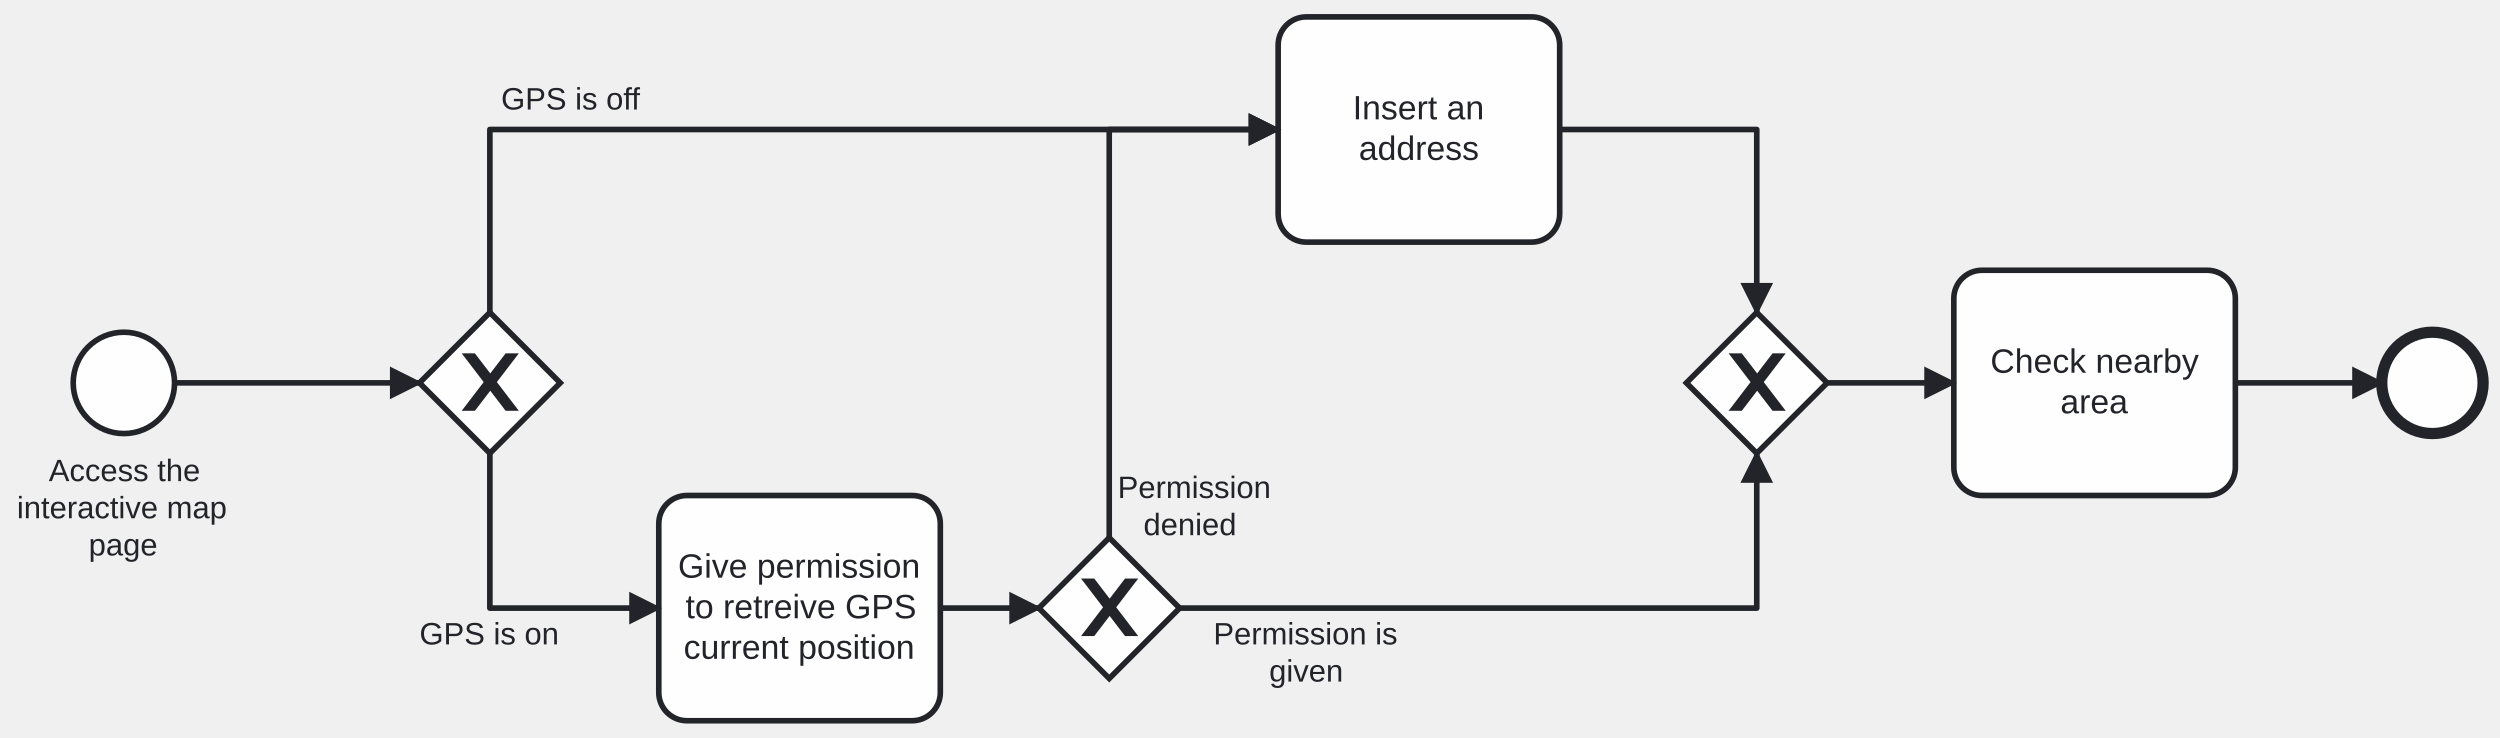
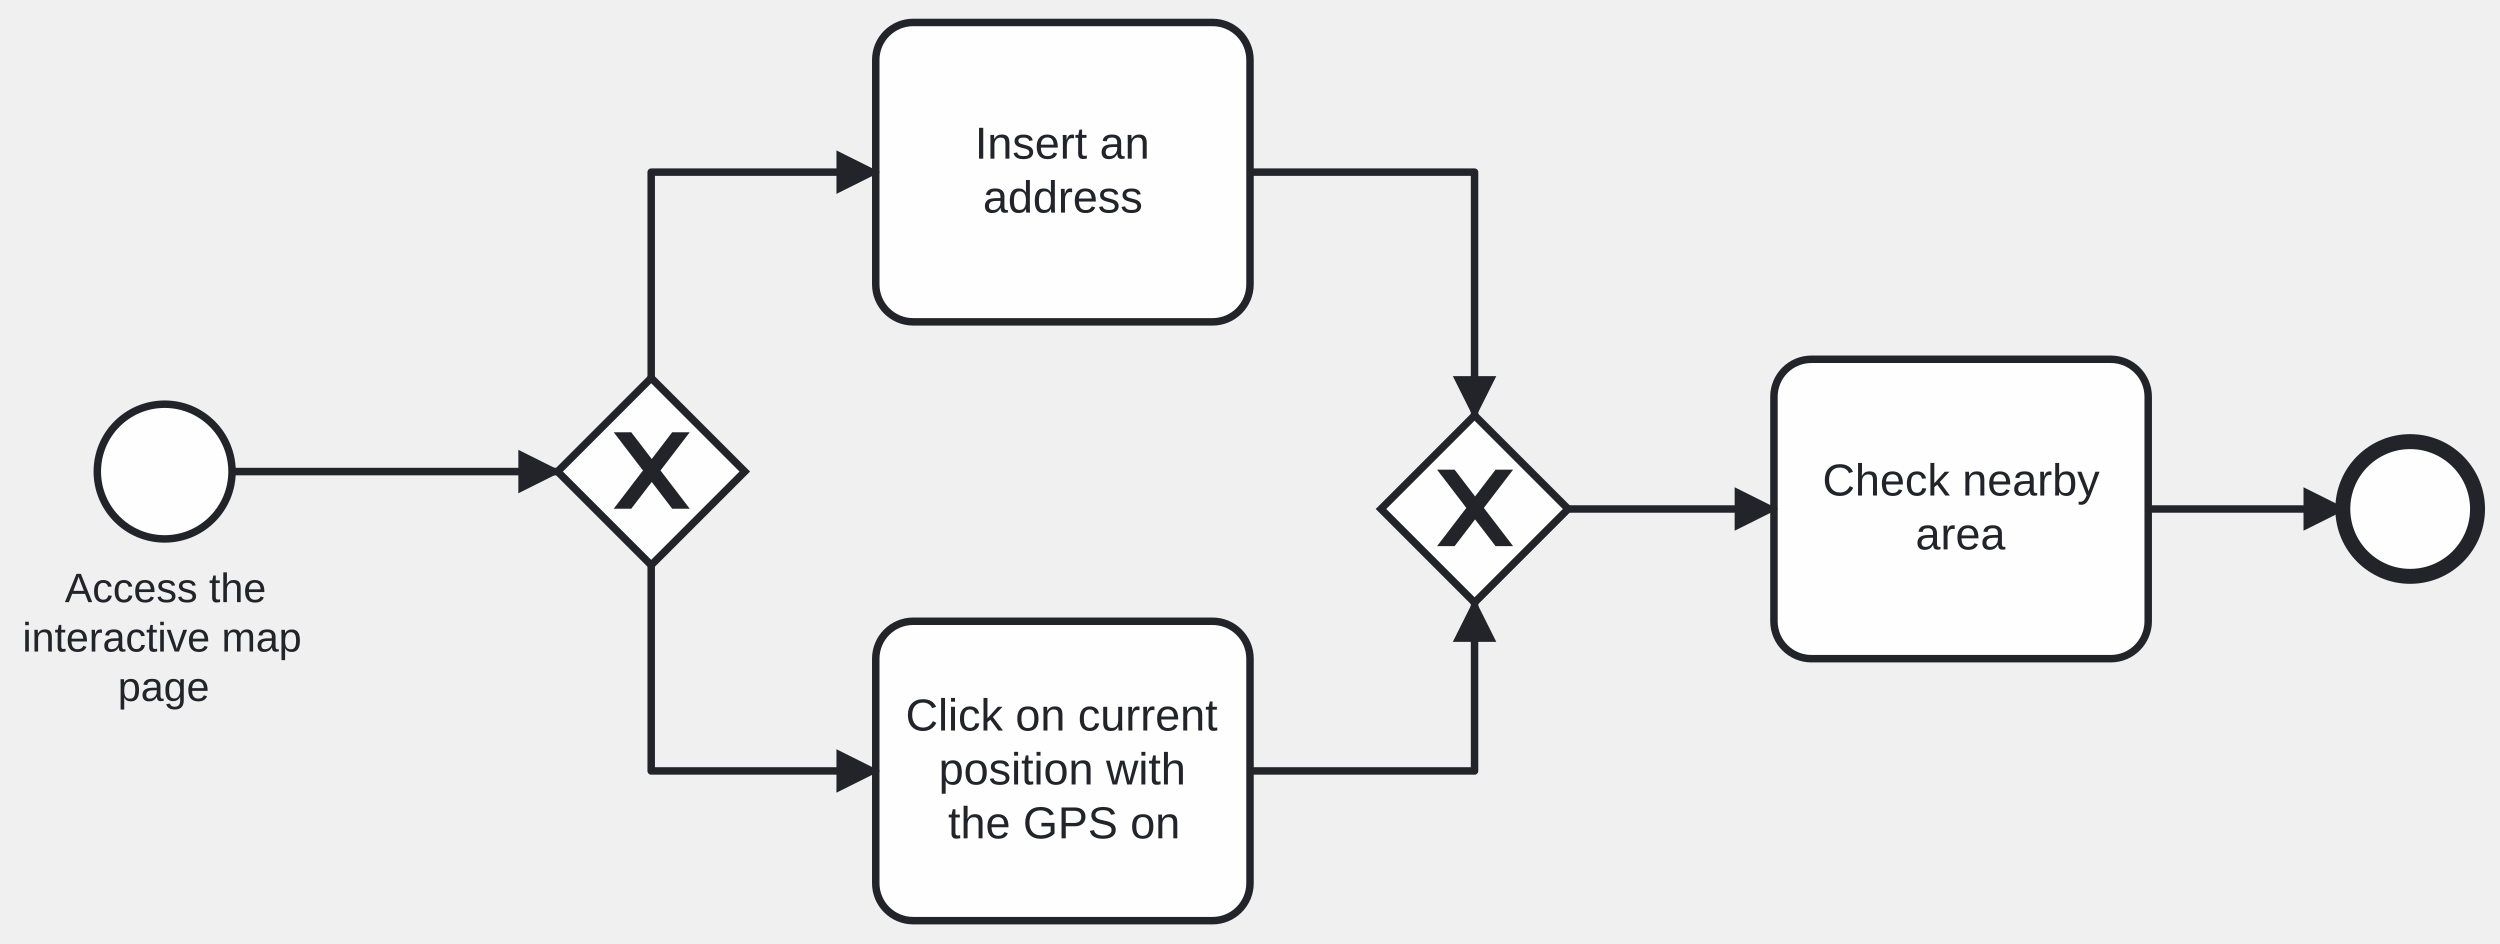
- <svg xmlns="http://www.w3.org/2000/svg" width="888" height="262" viewBox="146 74 888 262" version="1.1">
+ <svg xmlns="http://www.w3.org/2000/svg" width="668" height="252" viewBox="146 84 668 252" version="1.1">
  <defs>
-     <marker id="sequenceflow-end-white-hsl_225_10_15_-eu6ckn1ujwaupn94my47q4vql" viewBox="0 0 20 20" refX="11" refY="10" markerWidth="10" markerHeight="10" orient="auto">
+     <marker id="sequenceflow-end-white-hsl_225_10_15_-6mlxu9szbrmc0gg3fy8qjriap" viewBox="0 0 20 20" refX="11" refY="10" markerWidth="10" markerHeight="10" orient="auto">
      <path d="M 1 5 L 11 10 L 1 15 Z" style="fill: rgb(34, 36, 42); stroke-width: 1px; stroke-linecap: round; stroke-dasharray: 10000, 1; stroke: rgb(34, 36, 42);" />
-     </marker>
-     <marker id="messageflow-end-white-hsl_225_10_15_-eu6ckn1ujwaupn94my47q4vql" viewBox="0 0 20 20" refX="8.5" refY="5" markerWidth="20" markerHeight="20" orient="auto">
-       <path d="m 1 5 l 0 -3 l 7 3 l -7 3 z" style="fill: white; stroke-width: 1px; stroke-linecap: butt; stroke-dasharray: 10000, 1; stroke: rgb(34, 36, 42);" />
-     </marker>
-     <marker id="messageflow-start-white-hsl_225_10_15_-eu6ckn1ujwaupn94my47q4vql" viewBox="0 0 20 20" refX="6" refY="6" markerWidth="20" markerHeight="20" orient="auto">
-       <circle cx="6" cy="6" r="3.5" style="fill: white; stroke-width: 1px; stroke-linecap: round; stroke-dasharray: 10000, 1; stroke: rgb(34, 36, 42);" />
    </marker>
  </defs>
  <g class="djs-group">
    <g class="djs-element djs-shape" data-element-id="StartEvent_1r4etsn" style="display: block;" transform="matrix(1 0 0 1 172 192)">
      <g class="djs-visual">
        <circle cx="18" cy="18" r="18" style="stroke: rgb(34, 36, 42); stroke-width: 2px; fill: white; fill-opacity: 0.95;" />
      </g>
      <rect class="djs-hit djs-hit-all" x="0" y="0" width="36" height="36" style="fill: none; stroke-opacity: 0; stroke: white; stroke-width: 15px;" />
      <rect x="-6" y="-6" rx="3" width="48" height="48" class="djs-outline" style="fill: none;" />
    </g>
  </g>
  <g class="djs-group">
    <g class="djs-element djs-shape" data-element-id="StartEvent_1r4etsn_label" style="display: block;" transform="matrix(1 0 0 1 152 235)">
      <g class="djs-visual">
        <text lineHeight="1.2" class="djs-label" style="font-family: Arial, sans-serif; font-size: 11px; font-weight: normal; fill: rgb(34, 36, 42);">
          <tspan x="11.329" y="9.9">Access the </tspan>
          <tspan x="0" y="23.1">interactive map </tspan>
          <tspan x="25.493" y="36.3">page</tspan>
        </text>
      </g>
      <rect class="djs-hit djs-hit-all" x="0" y="0" width="76" height="40" style="fill: none; stroke-opacity: 0; stroke: white; stroke-width: 15px;" />
      <rect x="-6" y="-6" rx="3" width="88" height="52" class="djs-outline" style="fill: none;" />
    </g>
  </g>
  <g class="djs-group">
-     <g class="djs-element djs-shape" data-element-id="Activity_07t7r0e" style="display: block;" transform="matrix(1 0 0 1 600 80)">
-       <g class="djs-visual">
-         <rect x="0" y="0" width="100" height="80" rx="10" ry="10" style="stroke: rgb(34, 36, 42); stroke-width: 2px; fill: white; fill-opacity: 0.95;" />
-         <text lineHeight="1.2" class="djs-label" style="font-family: Arial, sans-serif; font-size: 12px; font-weight: normal; fill: rgb(34, 36, 42);">
-           <tspan x="26.49" y="36.4">Insert an </tspan>
-           <tspan x="28.648" y="50.8">address</tspan>
-         </text>
-       </g>
-       <rect class="djs-hit djs-hit-all" x="0" y="0" width="100" height="80" style="fill: none; stroke-opacity: 0; stroke: white; stroke-width: 15px;" />
-       <rect x="-6" y="-6" rx="3" width="112" height="92" class="djs-outline" style="fill: none;" />
-     </g>
-   </g>
-   <g class="djs-group">
-     <g class="djs-element djs-shape" data-element-id="Activity_00psewo" style="display: block;" transform="matrix(1 0 0 1 840 170)">
-       <g class="djs-visual">
-         <rect x="0" y="0" width="100" height="80" rx="10" ry="10" style="stroke: rgb(34, 36, 42); stroke-width: 2px; fill: white; fill-opacity: 0.95;" />
-         <text lineHeight="1.2" class="djs-label" style="font-family: Arial, sans-serif; font-size: 12px; font-weight: normal; fill: rgb(34, 36, 42);">
-           <tspan x="12.977" y="36.4">Check nearby </tspan>
-           <tspan x="37.828" y="50.8">area</tspan>
-         </text>
-       </g>
-       <rect class="djs-hit djs-hit-all" x="0" y="0" width="100" height="80" style="fill: none; stroke-opacity: 0; stroke: white; stroke-width: 15px;" />
-       <rect x="-6" y="-6" rx="3" width="112" height="92" class="djs-outline" style="fill: none;" />
-     </g>
-   </g>
-   <g class="djs-group">
    <g class="djs-element djs-shape" data-element-id="Gateway_1lrh02t" style="display: block;" transform="matrix(1 0 0 1 295 185)">
      <g class="djs-visual">
        <polygon points="25,0 50,25 25,50 0,25" style="stroke: rgb(34, 36, 42); stroke-width: 2px; fill: white; fill-opacity: 0.95;" />
        <path d="m 16,15 7.429,9.714 -7.429,9.714 3.429,0 5.714,-7.464 5.714,7.464 3.429,0 -7.429,-9.714 7.429,-9.714 -3.429,0 -5.714,7.464 -5.714,-7.464 -3.429,0 z" style="fill: rgb(34, 36, 42); stroke-width: 1px; stroke: rgb(34, 36, 42);" />
      </g>
      <rect class="djs-hit djs-hit-all" x="0" y="0" width="50" height="50" style="fill: none; stroke-opacity: 0; stroke: white; stroke-width: 15px;" />
      <rect x="-6" y="-6" rx="3" width="62" height="62" class="djs-outline" style="fill: none;" />
    </g>
  </g>
  <g class="djs-group">
    <g class="djs-element djs-shape" data-element-id="Activity_0dwbp68" style="display: block;" transform="matrix(1 0 0 1 380 250)">
      <g class="djs-visual">
        <rect x="0" y="0" width="100" height="80" rx="10" ry="10" style="stroke: rgb(34, 36, 42); stroke-width: 2px; fill: white; fill-opacity: 0.95;" />
        <text lineHeight="1.2" class="djs-label" style="font-family: Arial, sans-serif; font-size: 12px; font-weight: normal; fill: rgb(34, 36, 42);">
-           <tspan x="6.823" y="29.2">Give permission</tspan>
-           <tspan x="9.484" y="43.6">to retreive GPS </tspan>
-           <tspan x="8.815" y="58">current position</tspan>
+           <tspan x="7.986" y="29.2">Click on current</tspan>
+           <tspan x="16.819" y="43.6">position with </tspan>
+           <tspan x="19.317" y="58">the GPS on</tspan>
        </text>
      </g>
      <rect class="djs-hit djs-hit-all" x="0" y="0" width="100" height="80" style="fill: none; stroke-opacity: 0; stroke: white; stroke-width: 15px;" />
      <rect x="-6" y="-6" rx="3" width="112" height="92" class="djs-outline" style="fill: none;" />
    </g>
  </g>
  <g class="djs-group">
-     <g class="djs-element djs-shape" data-element-id="Gateway_05qxcey" style="display: block;" transform="matrix(1 0 0 1 515 265)">
+     <g class="djs-element djs-shape" data-element-id="Activity_07t7r0e" style="display: block;" transform="matrix(1 0 0 1 380 90)">
+       <g class="djs-visual">
+         <rect x="0" y="0" width="100" height="80" rx="10" ry="10" style="stroke: rgb(34, 36, 42); stroke-width: 2px; fill: white; fill-opacity: 0.95;" />
+         <text lineHeight="1.2" class="djs-label" style="font-family: Arial, sans-serif; font-size: 12px; font-weight: normal; fill: rgb(34, 36, 42);">
+           <tspan x="26.49" y="36.4">Insert an </tspan>
+           <tspan x="28.648" y="50.8">address</tspan>
+         </text>
+       </g>
+       <rect class="djs-hit djs-hit-all" x="0" y="0" width="100" height="80" style="fill: none; stroke-opacity: 0; stroke: white; stroke-width: 15px;" />
+       <rect x="-6" y="-6" rx="3" width="112" height="92" class="djs-outline" style="fill: none;" />
+     </g>
+   </g>
+   <g class="djs-group">
+     <g class="djs-element djs-shape" data-element-id="Gateway_05gdjcr" style="display: block;" transform="matrix(1 0 0 1 515 195)">
      <g class="djs-visual">
        <polygon points="25,0 50,25 25,50 0,25" style="stroke: rgb(34, 36, 42); stroke-width: 2px; fill: white; fill-opacity: 0.95;" />
        <path d="m 16,15 7.429,9.714 -7.429,9.714 3.429,0 5.714,-7.464 5.714,7.464 3.429,0 -7.429,-9.714 7.429,-9.714 -3.429,0 -5.714,7.464 -5.714,-7.464 -3.429,0 z" style="fill: rgb(34, 36, 42); stroke-width: 1px; stroke: rgb(34, 36, 42);" />
      </g>
      <rect class="djs-hit djs-hit-all" x="0" y="0" width="50" height="50" style="fill: none; stroke-opacity: 0; stroke: white; stroke-width: 15px;" />
      <rect x="-6" y="-6" rx="3" width="62" height="62" class="djs-outline" style="fill: none;" />
    </g>
  </g>
  <g class="djs-group">
-     <g class="djs-element djs-shape" data-element-id="Gateway_05gdjcr" style="display: block;" transform="matrix(1 0 0 1 745 185)">
+     <g class="djs-element djs-shape" data-element-id="Activity_00psewo" style="display: block;" transform="matrix(1 0 0 1 620 180)">
      <g class="djs-visual">
-         <polygon points="25,0 50,25 25,50 0,25" style="stroke: rgb(34, 36, 42); stroke-width: 2px; fill: white; fill-opacity: 0.95;" />
-         <path d="m 16,15 7.429,9.714 -7.429,9.714 3.429,0 5.714,-7.464 5.714,7.464 3.429,0 -7.429,-9.714 7.429,-9.714 -3.429,0 -5.714,7.464 -5.714,-7.464 -3.429,0 z" style="fill: rgb(34, 36, 42); stroke-width: 1px; stroke: rgb(34, 36, 42);" />
+         <rect x="0" y="0" width="100" height="80" rx="10" ry="10" style="stroke: rgb(34, 36, 42); stroke-width: 2px; fill: white; fill-opacity: 0.95;" />
+         <text lineHeight="1.2" class="djs-label" style="font-family: Arial, sans-serif; font-size: 12px; font-weight: normal; fill: rgb(34, 36, 42);">
+           <tspan x="12.977" y="36.4">Check nearby </tspan>
+           <tspan x="37.828" y="50.8">area</tspan>
+         </text>
      </g>
-       <rect class="djs-hit djs-hit-all" x="0" y="0" width="50" height="50" style="fill: none; stroke-opacity: 0; stroke: white; stroke-width: 15px;" />
-       <rect x="-6" y="-6" rx="3" width="62" height="62" class="djs-outline" style="fill: none;" />
+       <rect class="djs-hit djs-hit-all" x="0" y="0" width="100" height="80" style="fill: none; stroke-opacity: 0; stroke: white; stroke-width: 15px;" />
+       <rect x="-6" y="-6" rx="3" width="112" height="92" class="djs-outline" style="fill: none;" />
    </g>
  </g>
  <g class="djs-group">
-     <g class="djs-element djs-shape" data-element-id="Event_02p5zu2" style="display: block;" transform="matrix(1 0 0 1 992 192)">
+     <g class="djs-element djs-shape" data-element-id="Event_02p5zu2" style="display: block;" transform="matrix(1 0 0 1 772 202)">
      <g class="djs-visual">
        <circle cx="18" cy="18" r="18" style="stroke: rgb(34, 36, 42); stroke-width: 4px; fill: white; fill-opacity: 0.95;" />
      </g>
      <rect class="djs-hit djs-hit-all" x="0" y="0" width="36" height="36" style="fill: none; stroke-opacity: 0; stroke: white; stroke-width: 15px;" />
      <rect x="-6" y="-6" rx="3" width="48" height="48" class="djs-outline" style="fill: none;" />
    </g>
  </g>
  <g class="djs-group">
    <g class="djs-element djs-connection" data-element-id="Flow_1mo83yf" style="display: block;">
      <g class="djs-visual">
-         <path d="m  208,210L295,210 " style="fill: none; stroke-width: 2px; stroke: rgb(34, 36, 42); stroke-linejoin: round; marker-end: url('#sequenceflow-end-white-hsl_225_10_15_-eu6ckn1ujwaupn94my47q4vql');" />
+         <path d="m  208,210L295,210 " style="fill: none; stroke-width: 2px; stroke: rgb(34, 36, 42); stroke-linejoin: round; marker-end: url('#sequenceflow-end-white-hsl_225_10_15_-6mlxu9szbrmc0gg3fy8qjriap');" />
      </g>
      <polyline points="208,210 295,210 " class="djs-hit djs-hit-stroke" style="fill: none; stroke-opacity: 0; stroke: white; stroke-width: 15px;" />
      <rect x="202" y="204" rx="3" width="99" height="12" class="djs-outline" style="fill: none;" />
    </g>
  </g>
  <g class="djs-group">
    <g class="djs-element djs-connection" data-element-id="Flow_1kspvrg" style="display: block;">
      <g class="djs-visual">
-         <path d="m  320,185L320,120 L600,120 " style="fill: none; stroke-width: 2px; stroke: rgb(34, 36, 42); stroke-linejoin: round; marker-end: url('#sequenceflow-end-white-hsl_225_10_15_-eu6ckn1ujwaupn94my47q4vql');" />
+         <path d="m  320,185L320,130 L380,130 " style="fill: none; stroke-width: 2px; stroke: rgb(34, 36, 42); stroke-linejoin: round; marker-end: url('#sequenceflow-end-white-hsl_225_10_15_-6mlxu9szbrmc0gg3fy8qjriap');" />
      </g>
-       <polyline points="320,185 320,120 600,120 " class="djs-hit djs-hit-stroke" style="fill: none; stroke-opacity: 0; stroke: white; stroke-width: 15px;" />
-       <rect x="314" y="114" rx="3" width="292" height="77" class="djs-outline" style="fill: none;" />
-     </g>
-   </g>
-   <g class="djs-group">
-     <g class="djs-element djs-shape" data-element-id="Flow_1kspvrg_label" style="display: block;" transform="matrix(1 0 0 1 295 293)">
-       <g class="djs-visual">
-         <text lineHeight="1.2" class="djs-label" style="font-family: Arial, sans-serif; font-size: 11px; font-weight: normal; fill: rgb(34, 36, 42);">
-           <tspan x="0" y="9.9">GPS is on</tspan>
-         </text>
-       </g>
-       <rect class="djs-hit djs-hit-all" x="0" y="0" width="50" height="14" style="fill: none; stroke-opacity: 0; stroke: white; stroke-width: 15px;" />
-       <rect x="-6" y="-6" rx="3" width="62" height="26" class="djs-outline" style="fill: none;" />
+       <polyline points="320,185 320,130 380,130 " class="djs-hit djs-hit-stroke" style="fill: none; stroke-opacity: 0; stroke: white; stroke-width: 15px;" />
+       <rect x="314" y="124" rx="3" width="72" height="67" class="djs-outline" style="fill: none;" />
    </g>
  </g>
  <g class="djs-group">
    <g class="djs-element djs-connection" data-element-id="Flow_03gm088" style="display: block;">
      <g class="djs-visual">
-         <path d="m  320,235L320,290 L380,290 " style="fill: none; stroke-width: 2px; stroke: rgb(34, 36, 42); stroke-linejoin: round; marker-end: url('#sequenceflow-end-white-hsl_225_10_15_-eu6ckn1ujwaupn94my47q4vql');" />
+         <path d="m  320,235L320,290 L380,290 " style="fill: none; stroke-width: 2px; stroke: rgb(34, 36, 42); stroke-linejoin: round; marker-end: url('#sequenceflow-end-white-hsl_225_10_15_-6mlxu9szbrmc0gg3fy8qjriap');" />
      </g>
      <polyline points="320,235 320,290 380,290 " class="djs-hit djs-hit-stroke" style="fill: none; stroke-opacity: 0; stroke: white; stroke-width: 15px;" />
      <rect x="314" y="229" rx="3" width="72" height="67" class="djs-outline" style="fill: none;" />
    </g>
  </g>
  <g class="djs-group">
-     <g class="djs-element djs-shape" data-element-id="Flow_03gm088_label" style="display: block;" transform="matrix(1 0 0 1 324 103)">
-       <g class="djs-visual">
-         <text lineHeight="1.2" class="djs-label" style="font-family: Arial, sans-serif; font-size: 11px; font-weight: normal; fill: rgb(34, 36, 42);">
-           <tspan x="0" y="9.9">GPS is off</tspan>
-         </text>
-       </g>
-       <rect class="djs-hit djs-hit-all" x="0" y="0" width="51" height="14" style="fill: none; stroke-opacity: 0; stroke: white; stroke-width: 15px;" />
-       <rect x="-6" y="-6" rx="3" width="63" height="26" class="djs-outline" style="fill: none;" />
-     </g>
-   </g>
-   <g class="djs-group">
    <g class="djs-element djs-connection" data-element-id="Flow_1m4ovs9" style="display: block;">
      <g class="djs-visual">
-         <path d="m  480,290L515,290 " style="fill: none; stroke-width: 2px; stroke: rgb(34, 36, 42); stroke-linejoin: round; marker-end: url('#sequenceflow-end-white-hsl_225_10_15_-eu6ckn1ujwaupn94my47q4vql');" />
+         <path d="m  480,290L540,290 L540,245 " style="fill: none; stroke-width: 2px; stroke: rgb(34, 36, 42); stroke-linejoin: round; marker-end: url('#sequenceflow-end-white-hsl_225_10_15_-6mlxu9szbrmc0gg3fy8qjriap');" />
      </g>
-       <polyline points="480,290 515,290 " class="djs-hit djs-hit-stroke" style="fill: none; stroke-opacity: 0; stroke: white; stroke-width: 15px;" />
-       <rect x="474" y="284" rx="3" width="47" height="12" class="djs-outline" style="fill: none;" />
-     </g>
-   </g>
-   <g class="djs-group">
-     <g class="djs-element djs-connection" data-element-id="Flow_0smhm0b" style="display: block;">
-       <g class="djs-visual">
-         <path d="m  540,265L540,120 L600,120 " style="fill: none; stroke-width: 2px; stroke: rgb(34, 36, 42); stroke-linejoin: round; marker-end: url('#sequenceflow-end-white-hsl_225_10_15_-eu6ckn1ujwaupn94my47q4vql');" />
-       </g>
-       <polyline points="540,265 540,120 600,120 " class="djs-hit djs-hit-stroke" style="fill: none; stroke-opacity: 0; stroke: white; stroke-width: 15px;" />
-       <rect x="534" y="114" rx="3" width="72" height="157" class="djs-outline" style="fill: none;" />
+       <polyline points="480,290 540,290 540,245 " class="djs-hit djs-hit-stroke" style="fill: none; stroke-opacity: 0; stroke: white; stroke-width: 15px;" />
+       <rect x="474" y="239" rx="3" width="72" height="57" class="djs-outline" style="fill: none;" />
    </g>
  </g>
  <g class="djs-group">
    <g class="djs-element djs-connection" data-element-id="Flow_1chnwkd" style="display: block;">
      <g class="djs-visual">
-         <path d="m  700,120L770,120 L770,185 " style="fill: none; stroke-width: 2px; stroke: rgb(34, 36, 42); stroke-linejoin: round; marker-end: url('#sequenceflow-end-white-hsl_225_10_15_-eu6ckn1ujwaupn94my47q4vql');" />
+         <path d="m  480,130L540,130 L540,195 " style="fill: none; stroke-width: 2px; stroke: rgb(34, 36, 42); stroke-linejoin: round; marker-end: url('#sequenceflow-end-white-hsl_225_10_15_-6mlxu9szbrmc0gg3fy8qjriap');" />
      </g>
-       <polyline points="700,120 770,120 770,185 " class="djs-hit djs-hit-stroke" style="fill: none; stroke-opacity: 0; stroke: white; stroke-width: 15px;" />
-       <rect x="694" y="114" rx="3" width="82" height="77" class="djs-outline" style="fill: none;" />
-     </g>
-   </g>
-   <g class="djs-group">
-     <g class="djs-element djs-connection" data-element-id="Flow_146o5wz" style="display: block;">
-       <g class="djs-visual">
-         <path d="m  565,290L770,290 L770,235 " style="fill: none; stroke-width: 2px; stroke: rgb(34, 36, 42); stroke-linejoin: round; marker-end: url('#sequenceflow-end-white-hsl_225_10_15_-eu6ckn1ujwaupn94my47q4vql');" />
-       </g>
-       <polyline points="565,290 770,290 770,235 " class="djs-hit djs-hit-stroke" style="fill: none; stroke-opacity: 0; stroke: white; stroke-width: 15px;" />
-       <rect x="559" y="229" rx="3" width="217" height="67" class="djs-outline" style="fill: none;" />
-     </g>
-   </g>
-   <g class="djs-group">
-     <g class="djs-element djs-shape" data-element-id="Flow_146o5wz_label" style="display: block;" transform="matrix(1 0 0 1 577 293)">
-       <g class="djs-visual">
-         <text lineHeight="1.2" class="djs-label" style="font-family: Arial, sans-serif; font-size: 11px; font-weight: normal; fill: rgb(34, 36, 42);">
-           <tspan x="0" y="9.9">Permission is </tspan>
-           <tspan x="19.803" y="23.1">given</tspan>
-         </text>
-       </g>
-       <rect class="djs-hit djs-hit-all" x="0" y="0" width="66" height="27" style="fill: none; stroke-opacity: 0; stroke: white; stroke-width: 15px;" />
-       <rect x="-6" y="-6" rx="3" width="78" height="39" class="djs-outline" style="fill: none;" />
+       <polyline points="480,130 540,130 540,195 " class="djs-hit djs-hit-stroke" style="fill: none; stroke-opacity: 0; stroke: white; stroke-width: 15px;" />
+       <rect x="474" y="124" rx="3" width="72" height="77" class="djs-outline" style="fill: none;" />
    </g>
  </g>
  <g class="djs-group">
    <g class="djs-element djs-connection" data-element-id="Flow_0ggr8wt" style="display: block;">
      <g class="djs-visual">
-         <path d="m  795,210L840,210 " style="fill: none; stroke-width: 2px; stroke: rgb(34, 36, 42); stroke-linejoin: round; marker-end: url('#sequenceflow-end-white-hsl_225_10_15_-eu6ckn1ujwaupn94my47q4vql');" />
+         <path d="m  565,220L620,220 " style="fill: none; stroke-width: 2px; stroke: rgb(34, 36, 42); stroke-linejoin: round; marker-end: url('#sequenceflow-end-white-hsl_225_10_15_-6mlxu9szbrmc0gg3fy8qjriap');" />
      </g>
-       <polyline points="795,210 840,210 " class="djs-hit djs-hit-stroke" style="fill: none; stroke-opacity: 0; stroke: white; stroke-width: 15px;" />
-       <rect x="789" y="204" rx="3" width="57" height="12" class="djs-outline" style="fill: none;" />
+       <polyline points="565,220 620,220 " class="djs-hit djs-hit-stroke" style="fill: none; stroke-opacity: 0; stroke: white; stroke-width: 15px;" />
+       <rect x="559" y="214" rx="3" width="67" height="12" class="djs-outline" style="fill: none;" />
    </g>
  </g>
  <g class="djs-group">
    <g class="djs-element djs-connection" data-element-id="Flow_13i6s33" style="display: block;">
      <g class="djs-visual">
-         <path d="m  940,210L992,210 " style="fill: none; stroke-width: 2px; stroke: rgb(34, 36, 42); stroke-linejoin: round; marker-end: url('#sequenceflow-end-white-hsl_225_10_15_-eu6ckn1ujwaupn94my47q4vql');" />
+         <path d="m  720,220L772,220 " style="fill: none; stroke-width: 2px; stroke: rgb(34, 36, 42); stroke-linejoin: round; marker-end: url('#sequenceflow-end-white-hsl_225_10_15_-6mlxu9szbrmc0gg3fy8qjriap');" />
      </g>
-       <polyline points="940,210 992,210 " class="djs-hit djs-hit-stroke" style="fill: none; stroke-opacity: 0; stroke: white; stroke-width: 15px;" />
-       <rect x="934" y="204" rx="3" width="64" height="12" class="djs-outline" style="fill: none;" />
-     </g>
-   </g>
-   <g class="djs-group">
-     <g class="djs-element djs-shape" data-element-id="Gateway_05qxcey_label" style="display: block;" transform="matrix(1 0 0 1 543 241)">
-       <g class="djs-visual">
-         <text lineHeight="1.2" class="djs-label" style="font-family: Arial, sans-serif; font-size: 11px; font-weight: normal; fill: rgb(34, 36, 42);">
-           <tspan x="0" y="9.9">Permission</tspan>
-           <tspan x="9.156" y="23.1"> denied</tspan>
-         </text>
-       </g>
-       <rect class="djs-hit djs-hit-all" x="0" y="0" width="55" height="27" style="fill: none; stroke-opacity: 0; stroke: white; stroke-width: 15px;" />
-       <rect x="-6" y="-6" rx="3" width="67" height="39" class="djs-outline" style="fill: none;" />
+       <polyline points="720,220 772,220 " class="djs-hit djs-hit-stroke" style="fill: none; stroke-opacity: 0; stroke: white; stroke-width: 15px;" />
+       <rect x="714" y="214" rx="3" width="64" height="12" class="djs-outline" style="fill: none;" />
    </g>
  </g>
</svg>
